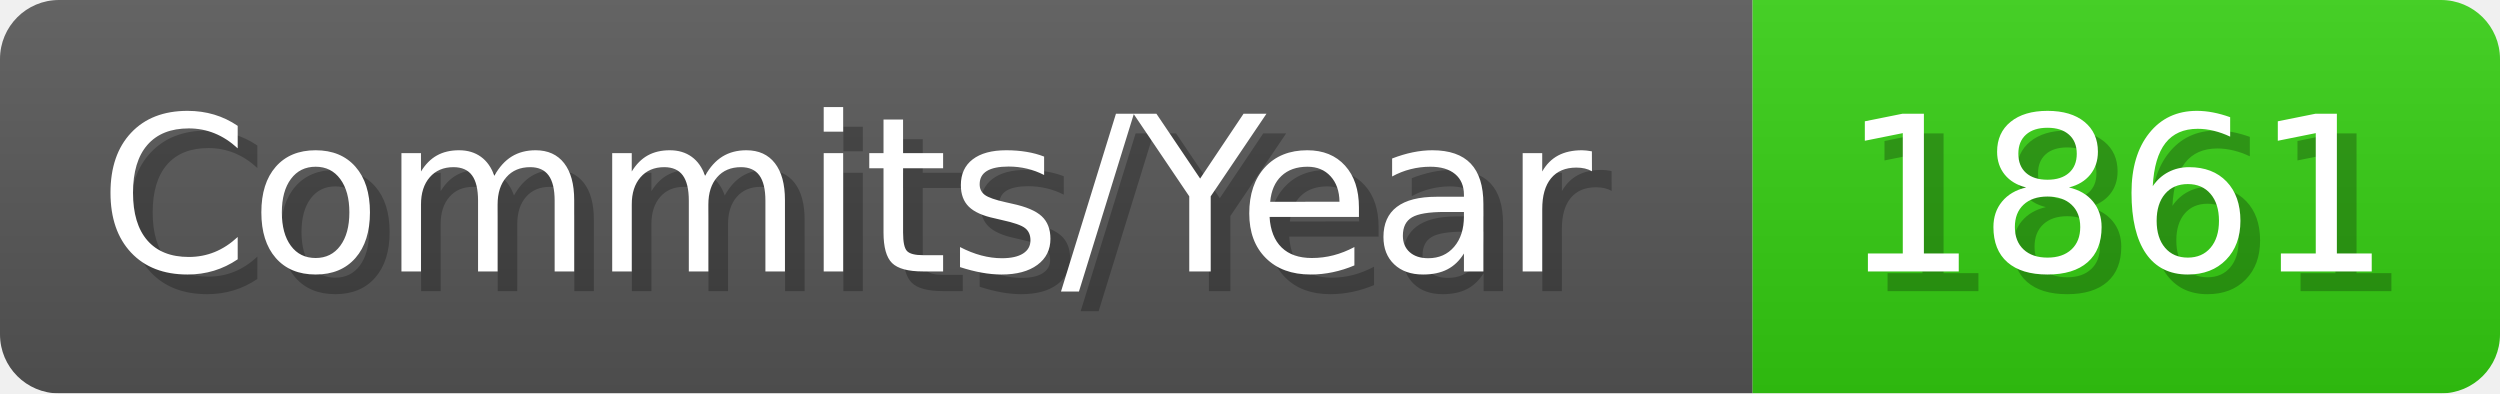
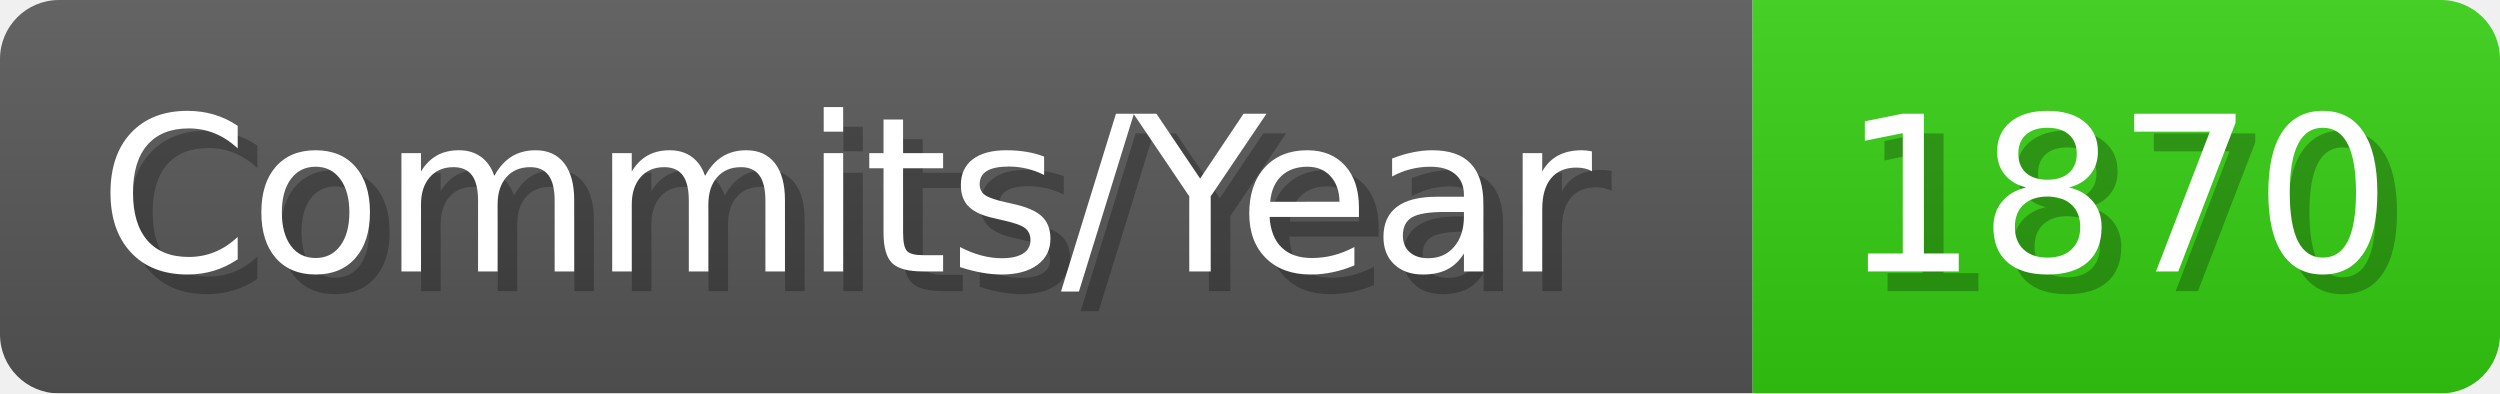
- <svg xmlns="http://www.w3.org/2000/svg" width="127.1" height="20" viewBox="0 0 1271 200" role="img" aria-label="Commits/Year: 1861">
+ <svg xmlns="http://www.w3.org/2000/svg" width="127.1" height="20" viewBox="0 0 1271 200" role="img" aria-label="Commits/Year: 1870">
  <linearGradient id="aUPdi" x2="0" y2="100%">
    <stop offset="0" stop-opacity=".1" stop-color="#EEE" />
    <stop offset="1" stop-opacity=".1" />
  </linearGradient>
  <mask id="WfAiQ">
    <rect width="1271" height="200" rx="30" fill="#FFF" />
  </mask>
  <g mask="url(#WfAiQ)">
    <rect width="891" height="200" fill="#555" />
    <rect width="380" height="200" fill="#3C1" x="891" />
    <rect width="1271" height="200" fill="url(#aUPdi)" />
  </g>
  <g aria-hidden="true" fill="#fff" text-anchor="start" font-family="Verdana,DejaVu Sans,sans-serif" font-size="110">
    <text x="60" y="148" textLength="791" fill="#000" opacity="0.25">Commits/Year</text>
    <text x="50" y="138" textLength="791">Commits/Year</text>
-     <text x="946" y="148" textLength="280" fill="#000" opacity="0.25">1861</text>
-     <text x="936" y="138" textLength="280">1861</text>
+     <text x="946" y="148" textLength="280" fill="#000" opacity="0.25">1870</text>
+     <text x="936" y="138" textLength="280">1870</text>
  </g>
</svg>
